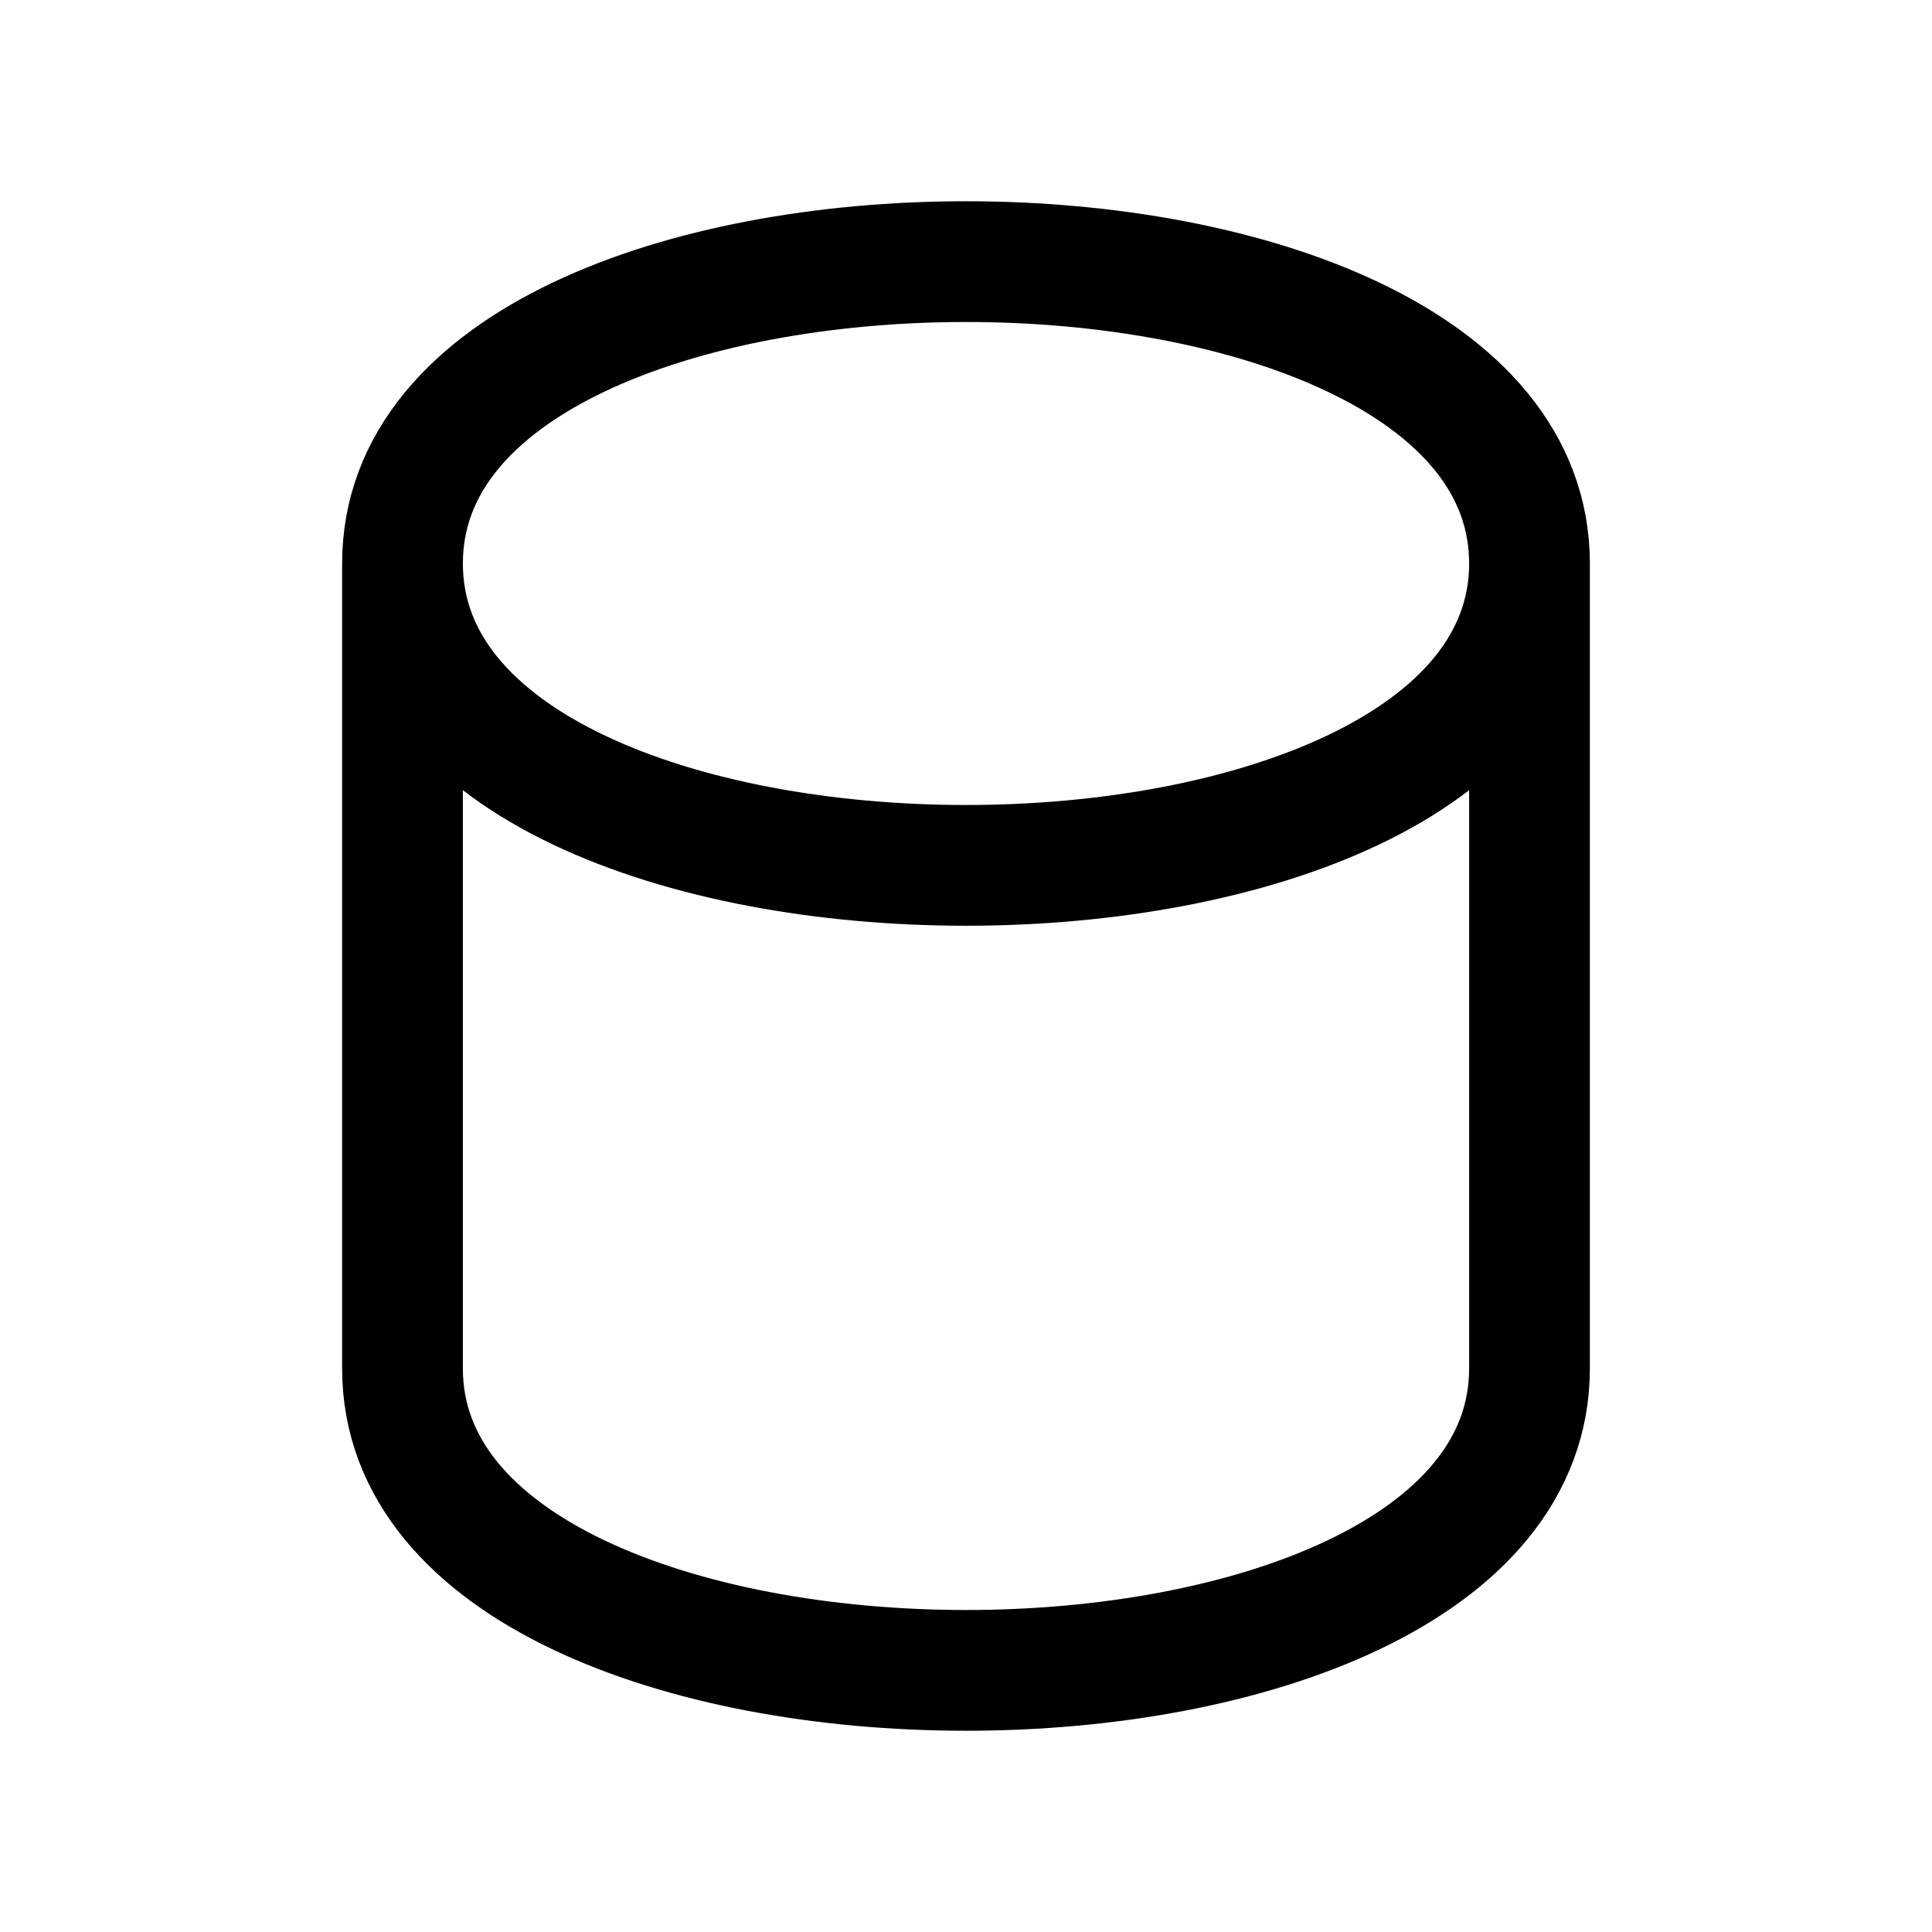
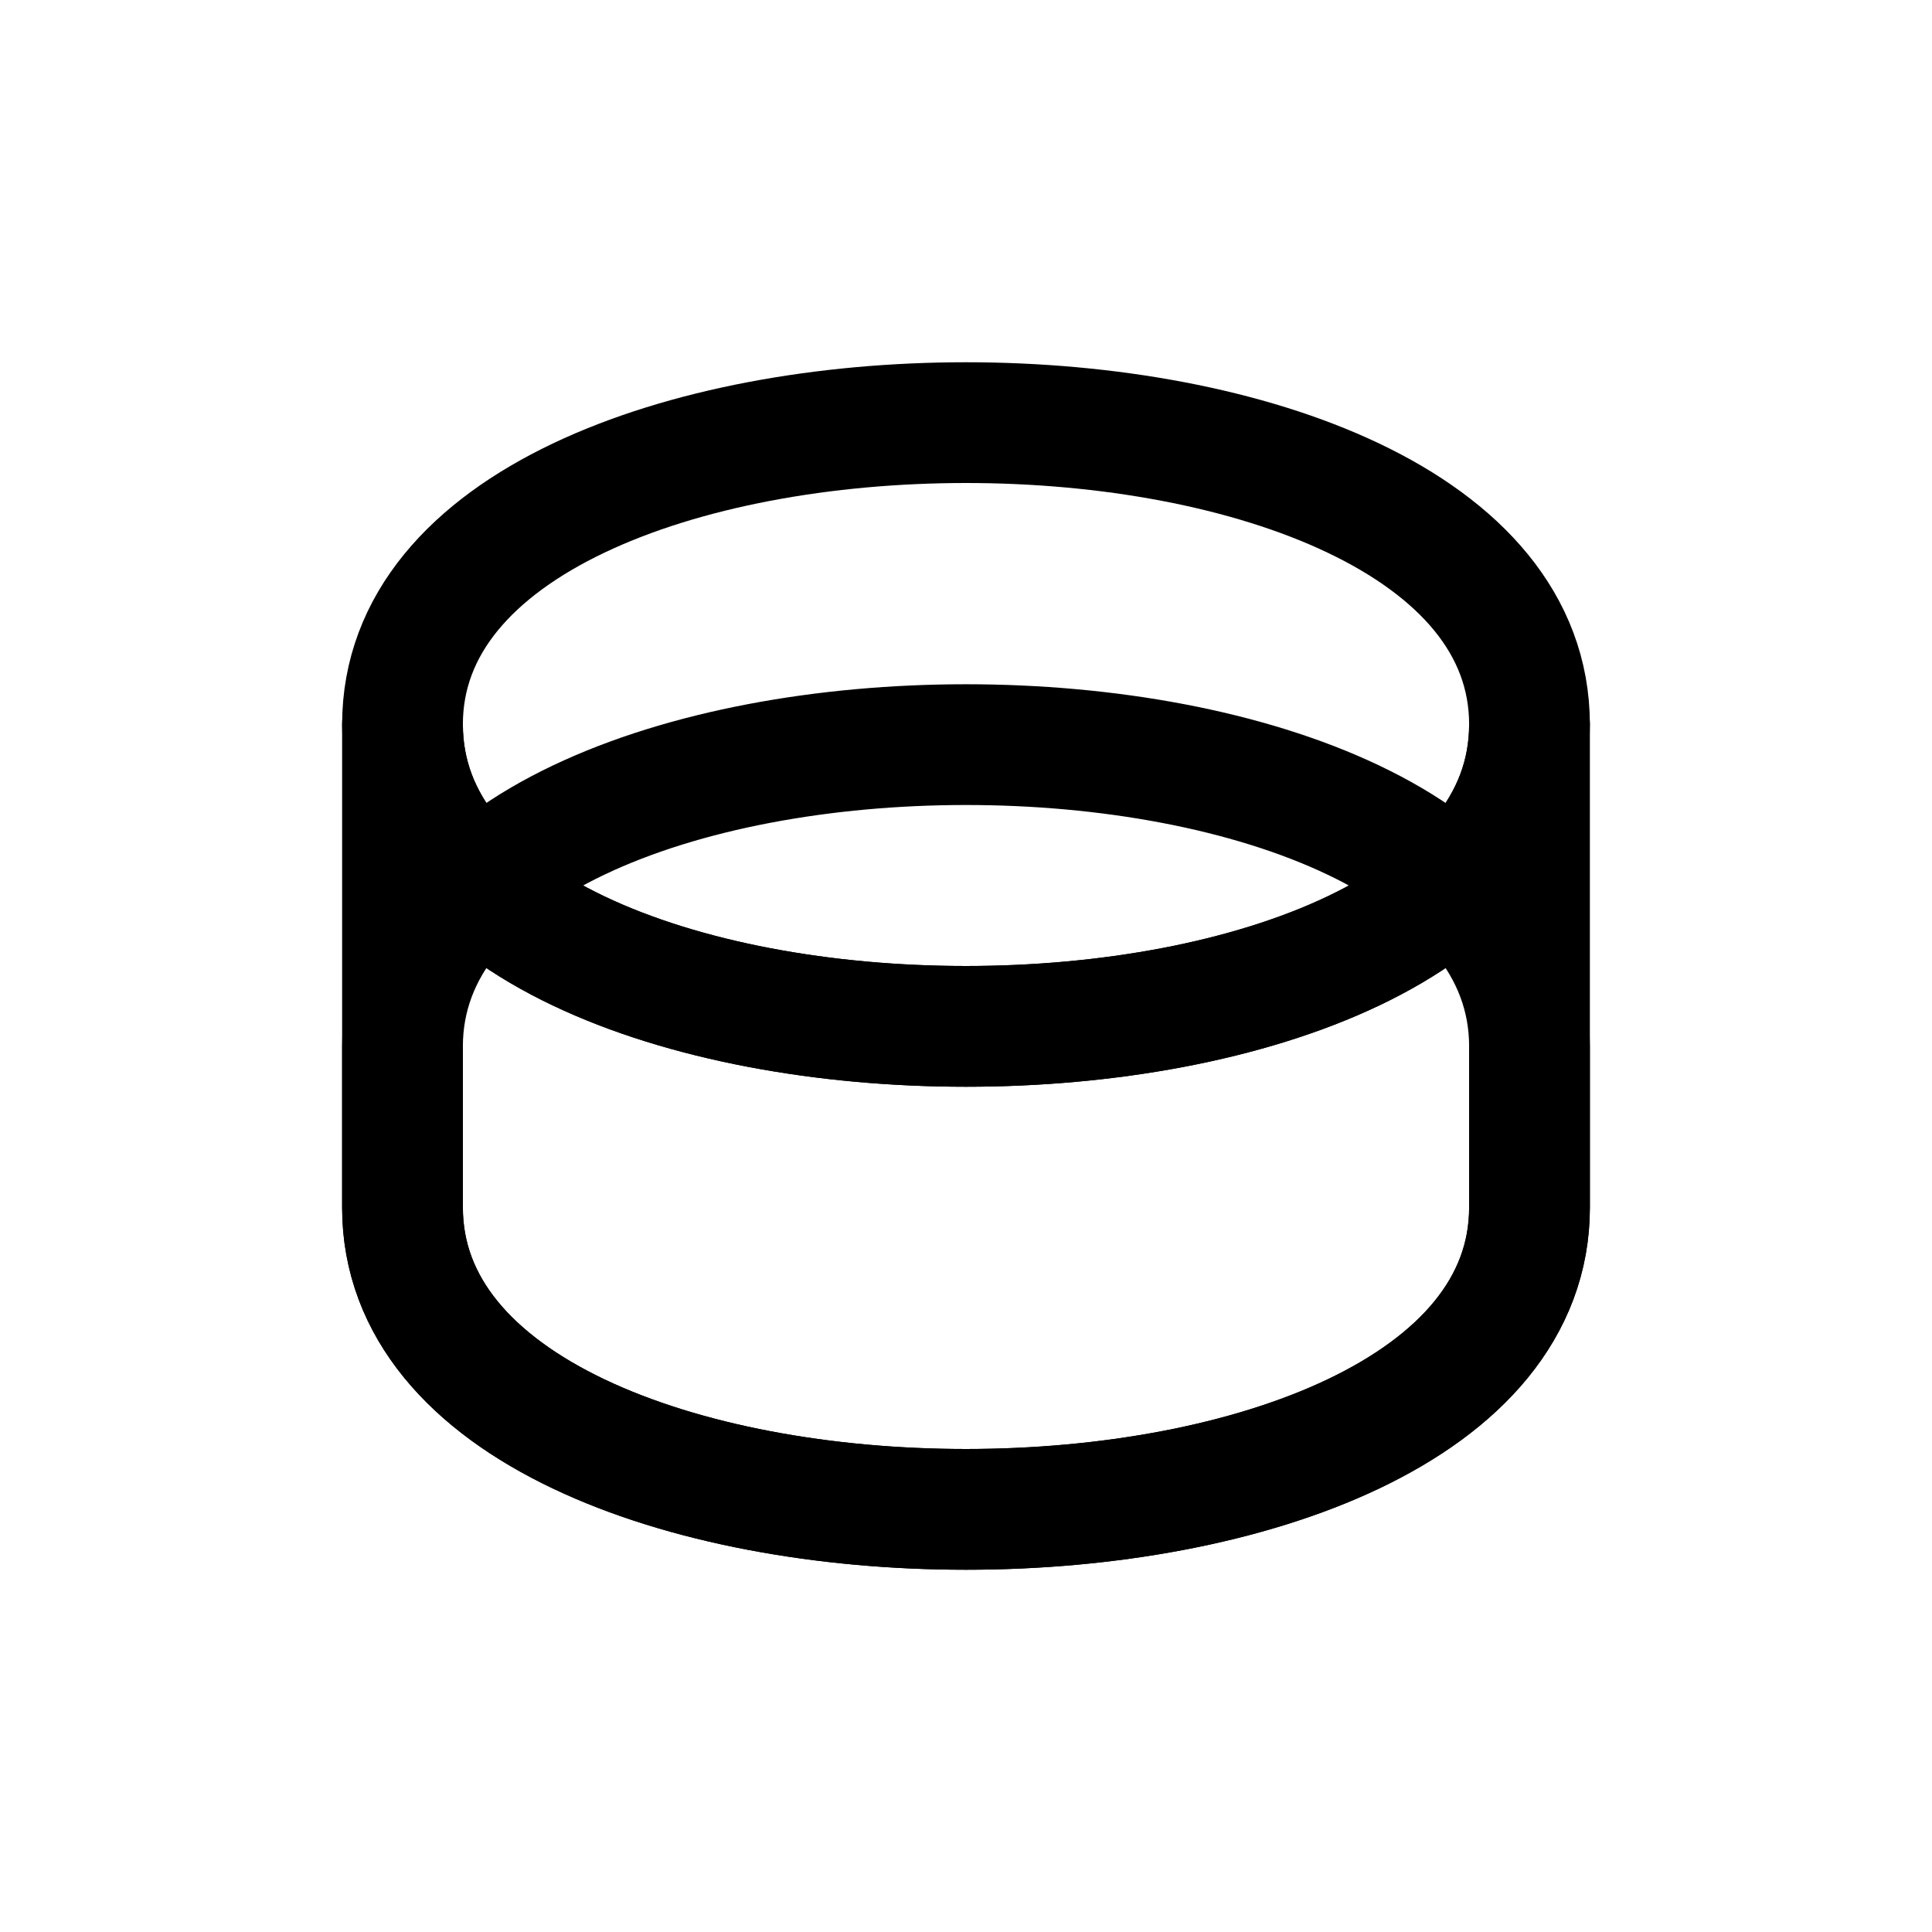
- <svg xmlns="http://www.w3.org/2000/svg" viewBox="0 0 24 24" aria-hidden="true" width="24" height="24" fill="none" stroke="currentColor" stroke-width="1.5" stroke-linecap="round" stroke-linejoin="round">
-   <path d="M5 7c0-5 14-5 14 0v10c0 5-14 5-14 0Zm0 0c0 5 14 5 14 0" />
+ <svg xmlns="http://www.w3.org/2000/svg" viewBox="0 0 24 24" aria-hidden="true" width="24" height="24" fill="none" stroke="currentColor" stroke-width="1.5" stroke-linecap="round" stroke-linejoin="round" version="1.1" id="svg1">
+   <defs id="defs1" />
+   <g id="g3" transform="translate(0,2)">
+     <path d="M 5,7 C 5,2 19,2 19,7 v 6 c 0,5 -14,5 -14,0 z m 0,0 c 0,5 14,5 14,0" id="path1" />
+     <path d="M 5,11 C 5,6 19,6 19,11 v 2 C 19,18 5,18 5,13 Z M 5,7 c 0,5 14,5 14,0" id="path3" />
+   </g>
</svg>
